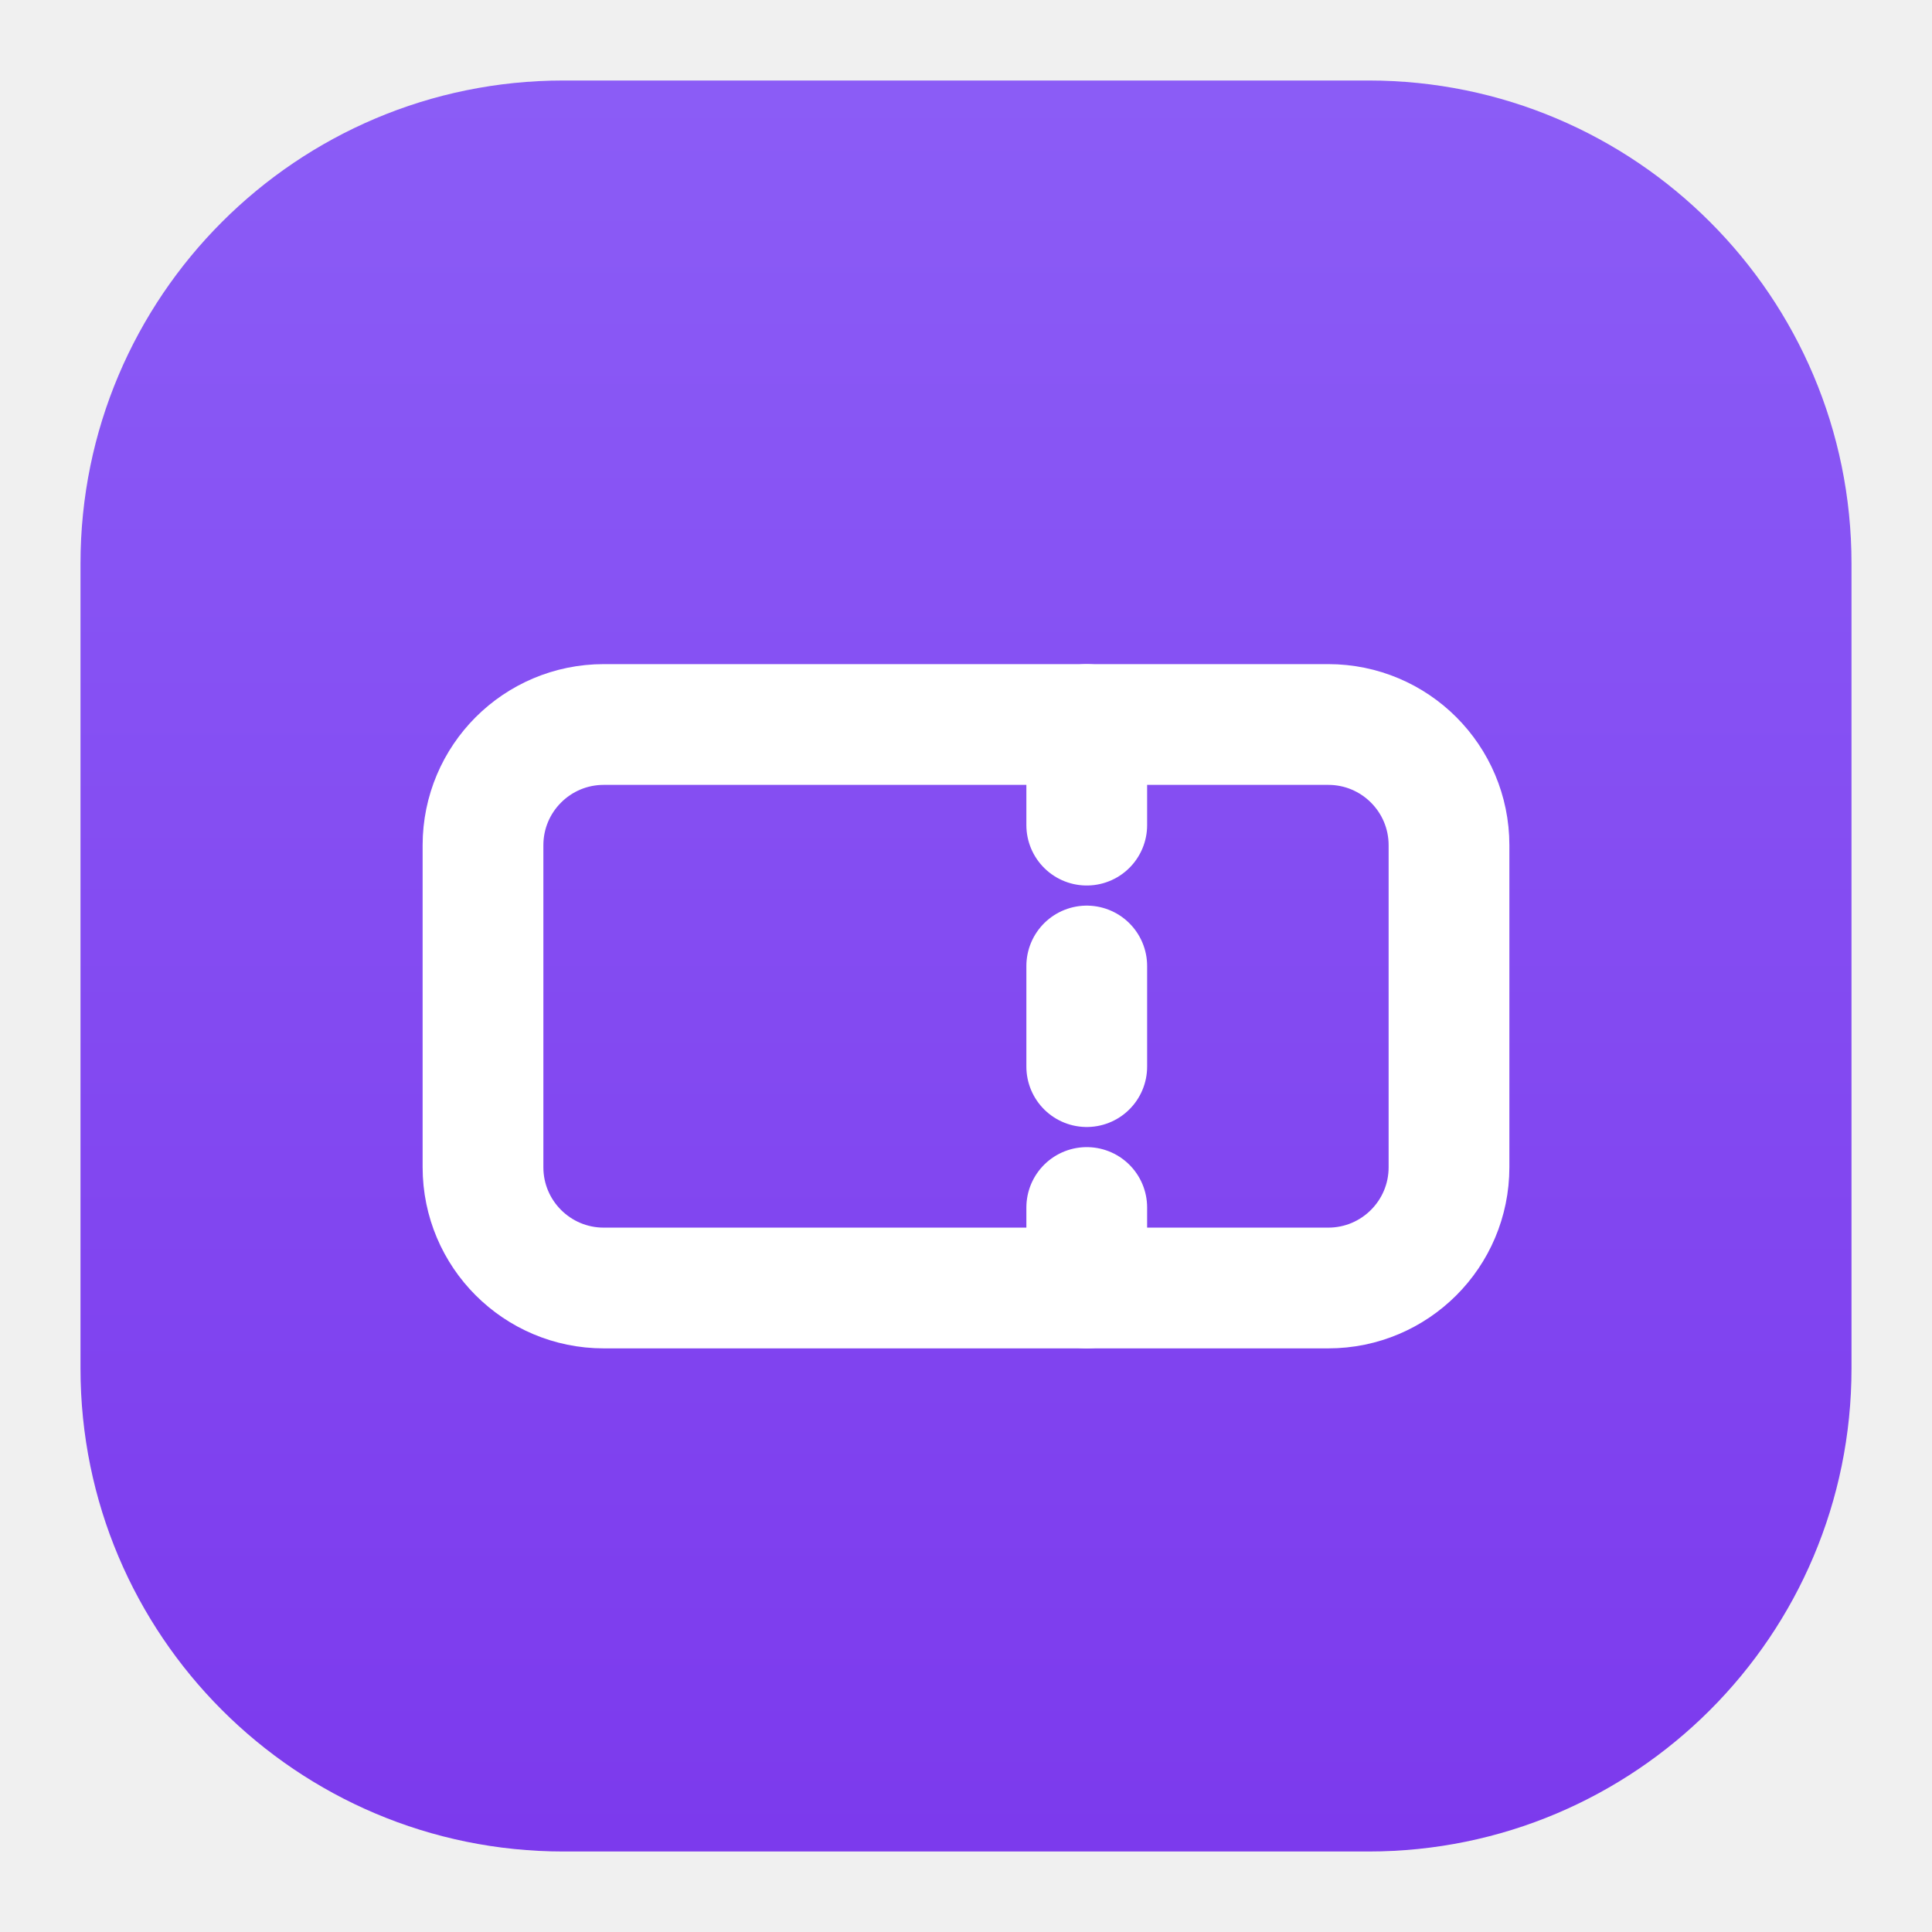
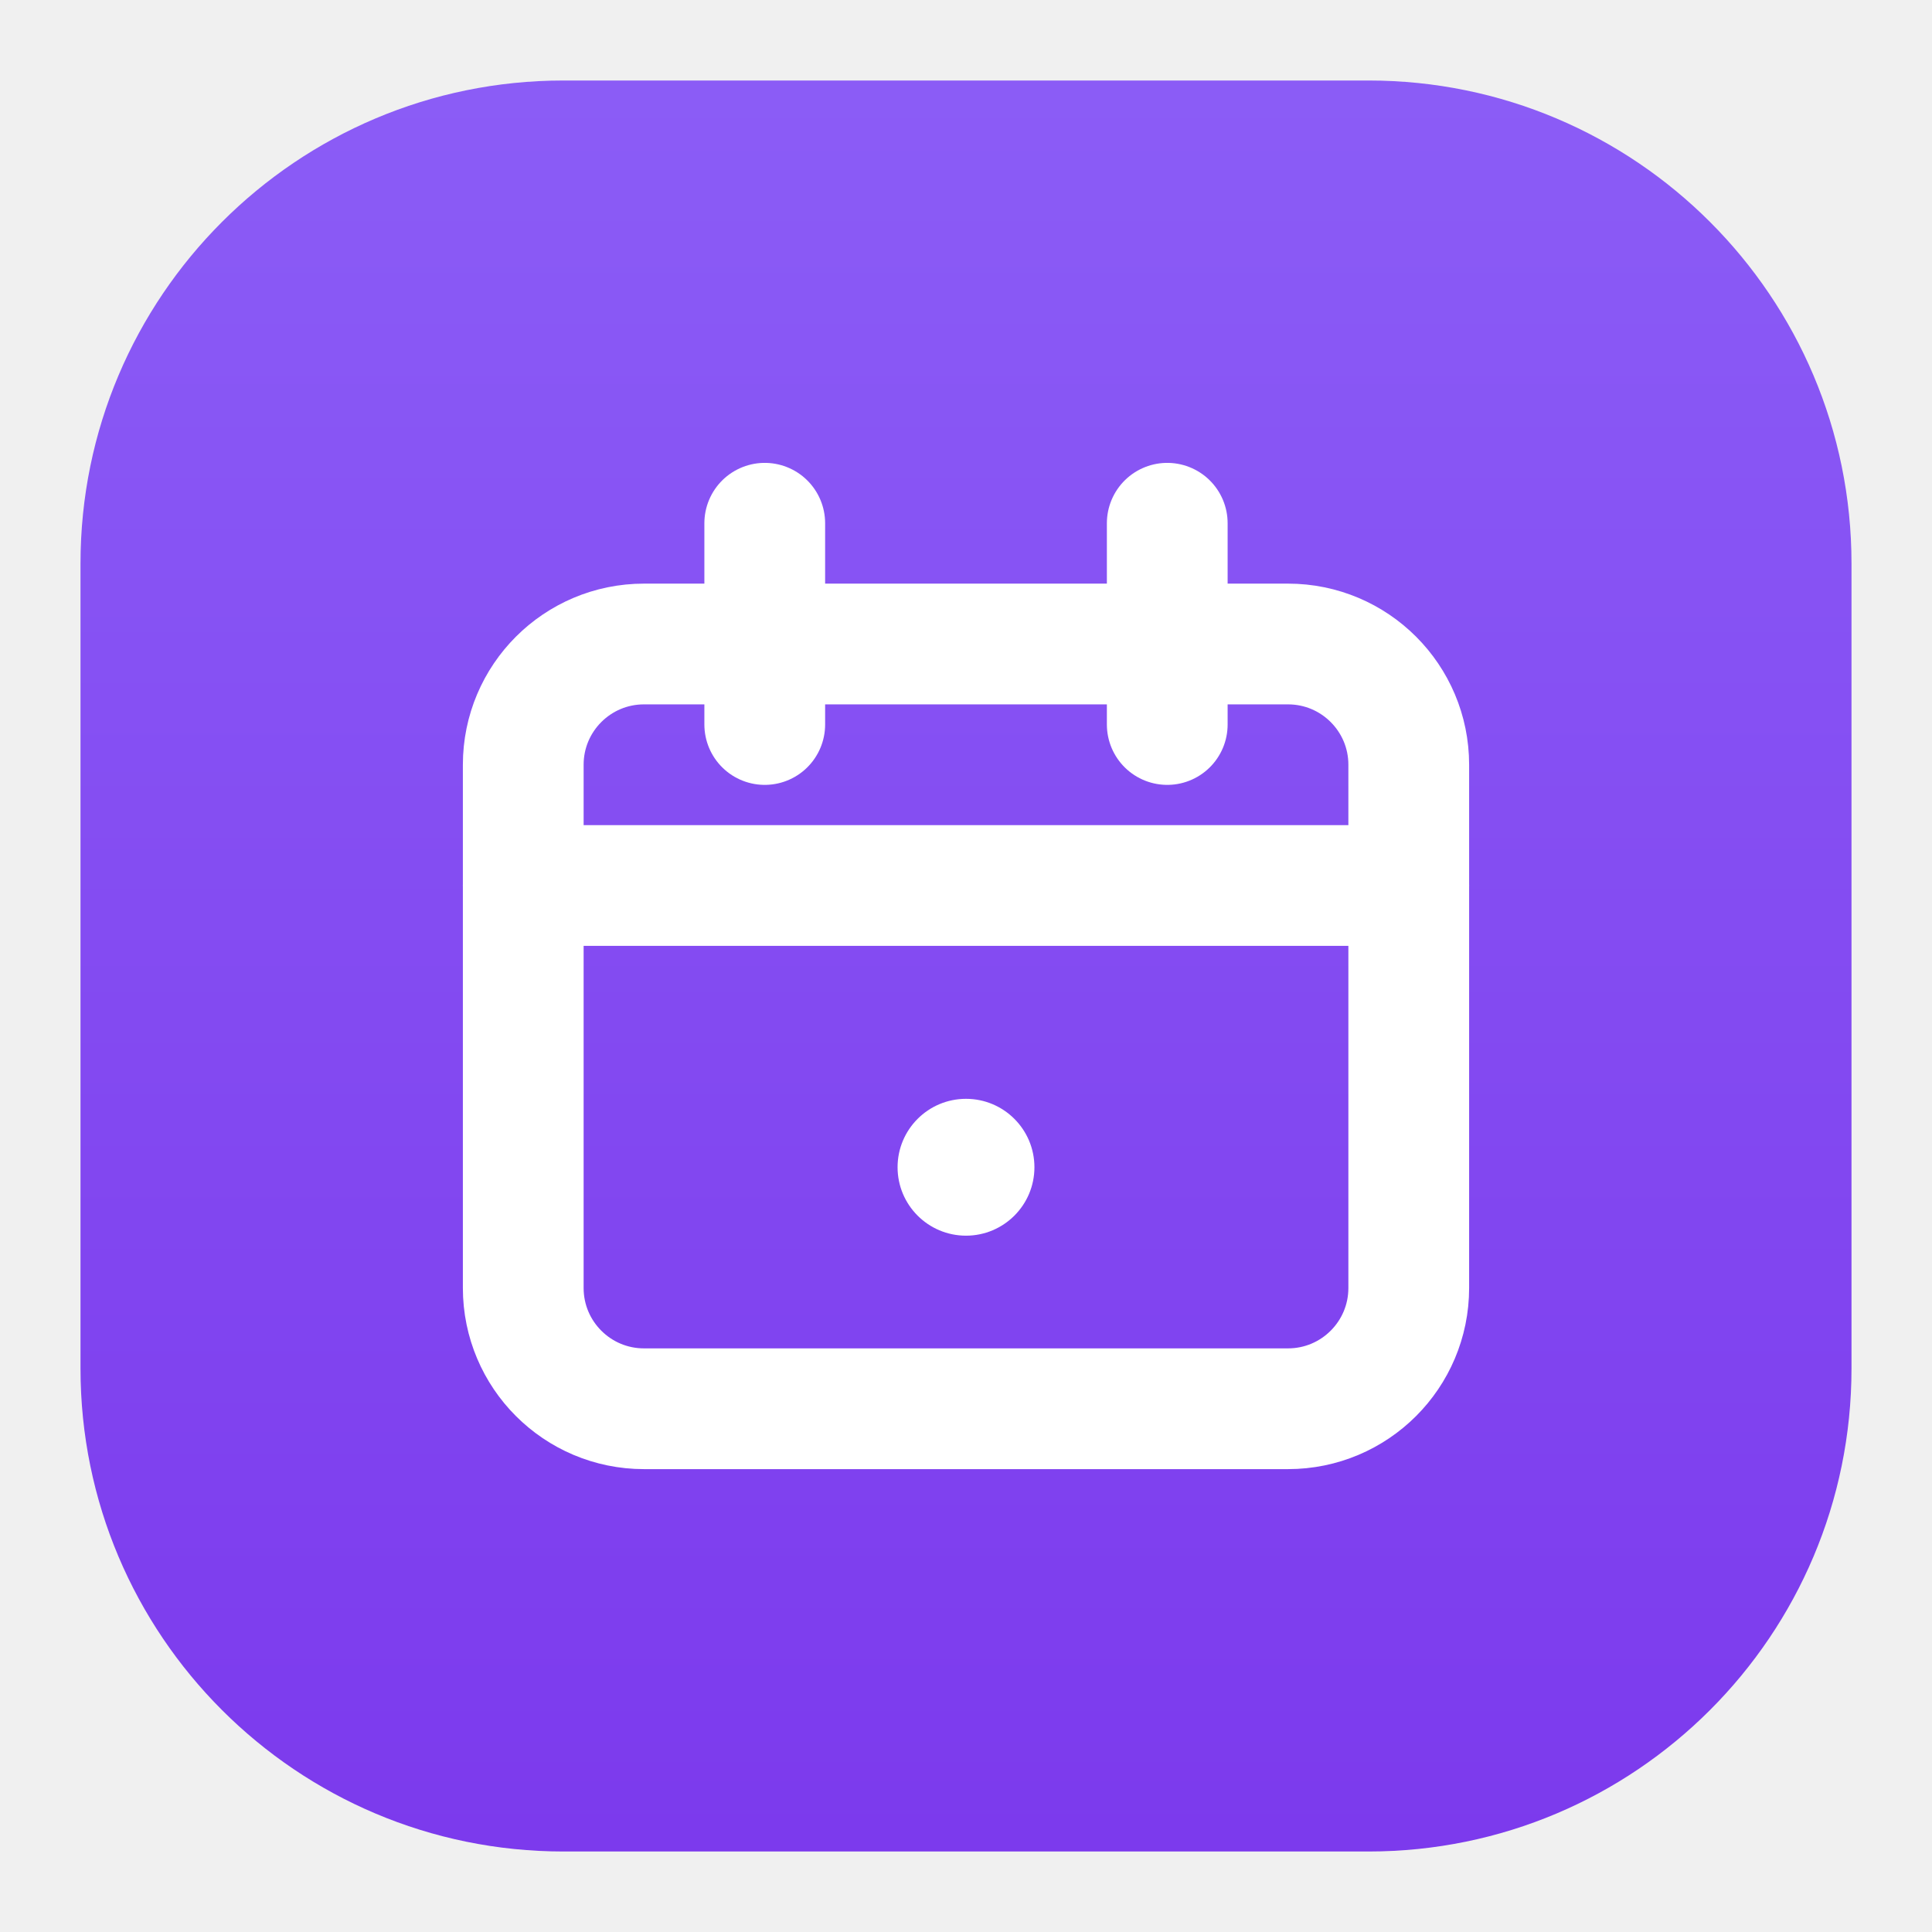
- <svg xmlns="http://www.w3.org/2000/svg" viewBox="0 0 48 48" width="48" height="48" role="img" aria-label="Nexo Events">
+ <svg xmlns="http://www.w3.org/2000/svg" viewBox="0 0 48 48" width="48" height="48" role="img" aria-label="Nexo Agenda">
  <defs>
    <linearGradient id="nexoTile" x1="0" y1="0" x2="0" y2="1">
      <stop offset="0" stop-color="#8b5cf6" />
      <stop offset="1" stop-color="#7c3aed" />
    </linearGradient>
  </defs>
  <rect x="2" y="2" width="44" height="44" rx="12" fill="url(#nexoTile)" />
  <g fill="none" stroke="#fff" stroke-width="3" stroke-linecap="round" stroke-linejoin="round">
-     <rect x="12" y="18" width="24" height="14" rx="3" />
-     <line x1="27" y1="18" x2="27" y2="32" stroke-dasharray="2.5 3.5" />
+     <rect x="13" y="16" width="22" height="19" rx="3" />
+     <line x1="13" y1="22" x2="35" y2="22" />
+     <line x1="19" y1="13" x2="19" y2="18" />
+     <line x1="29" y1="13" x2="29" y2="18" />
+     <circle cx="24" cy="29" r="1.7" fill="#fff" stroke="none" />
  </g>
</svg>
